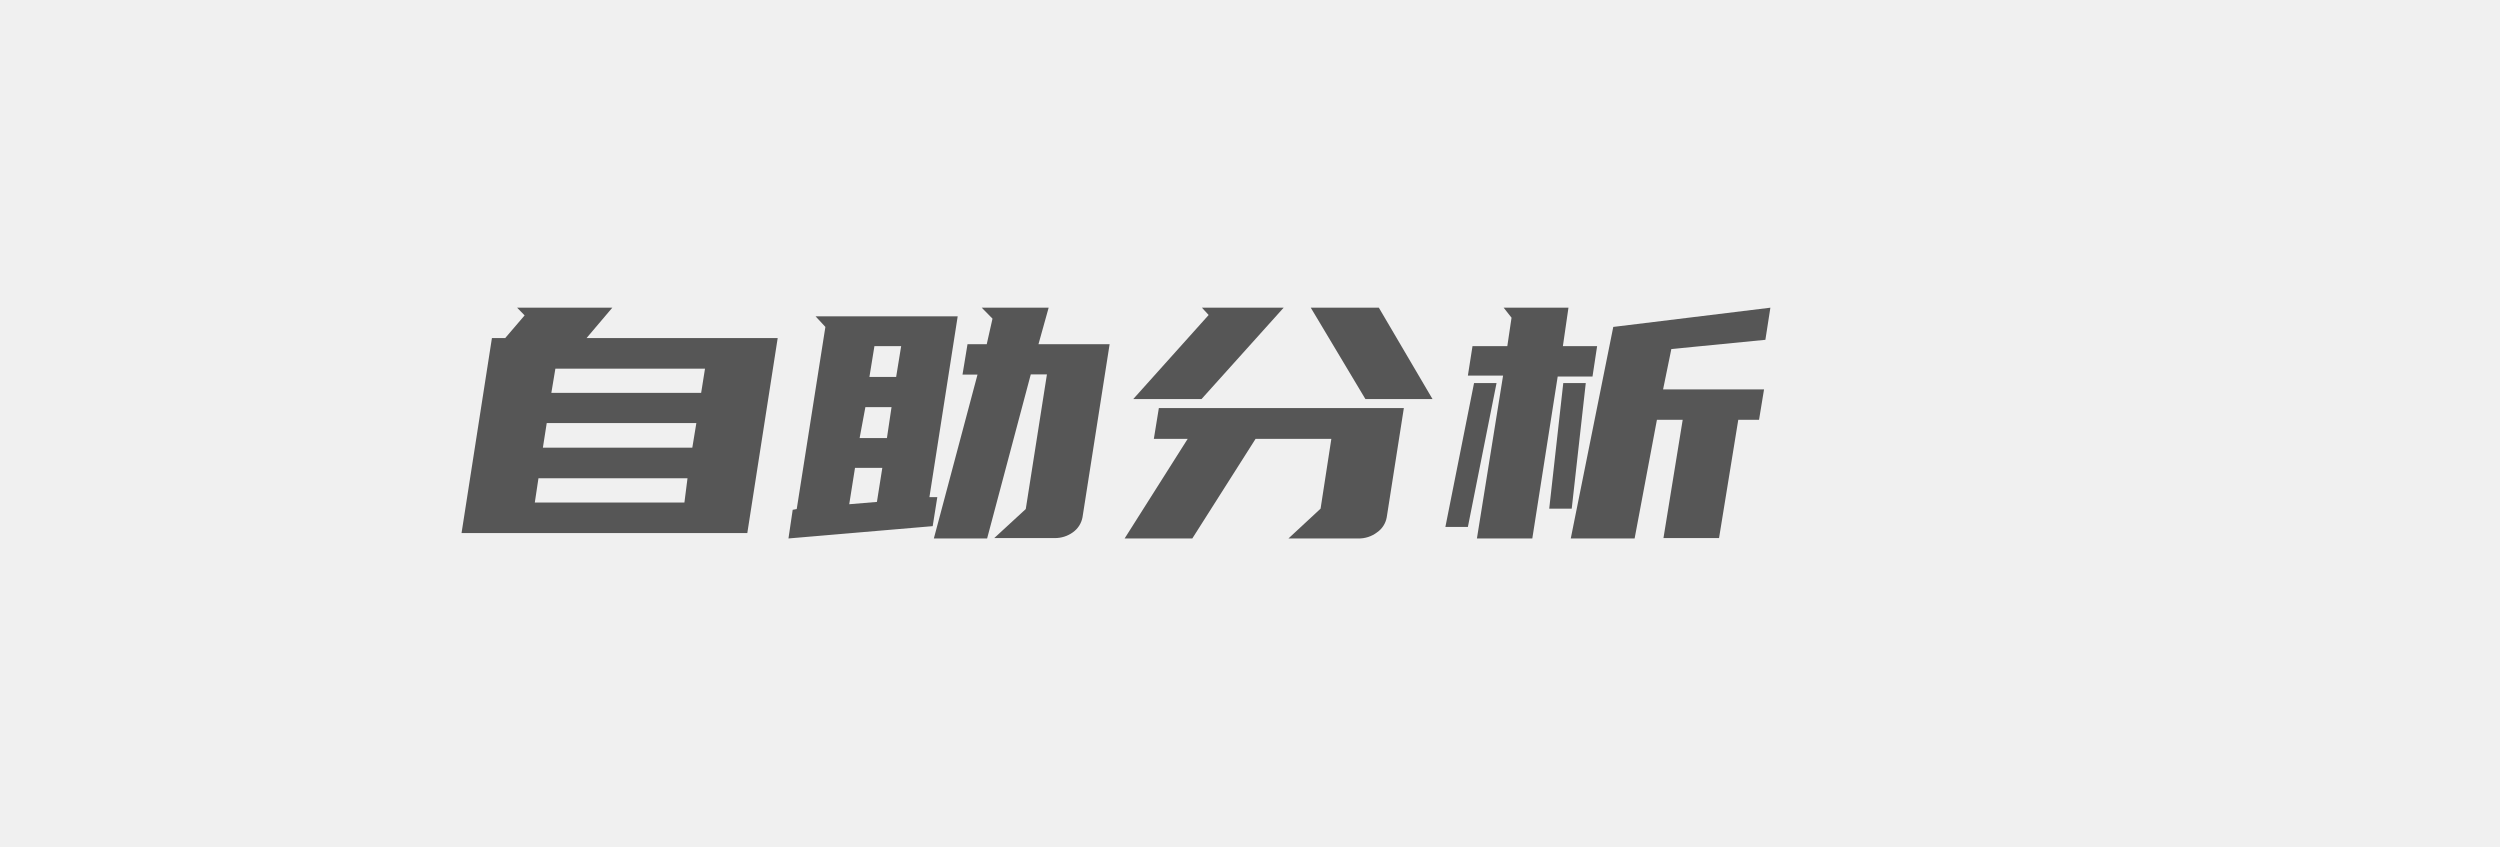
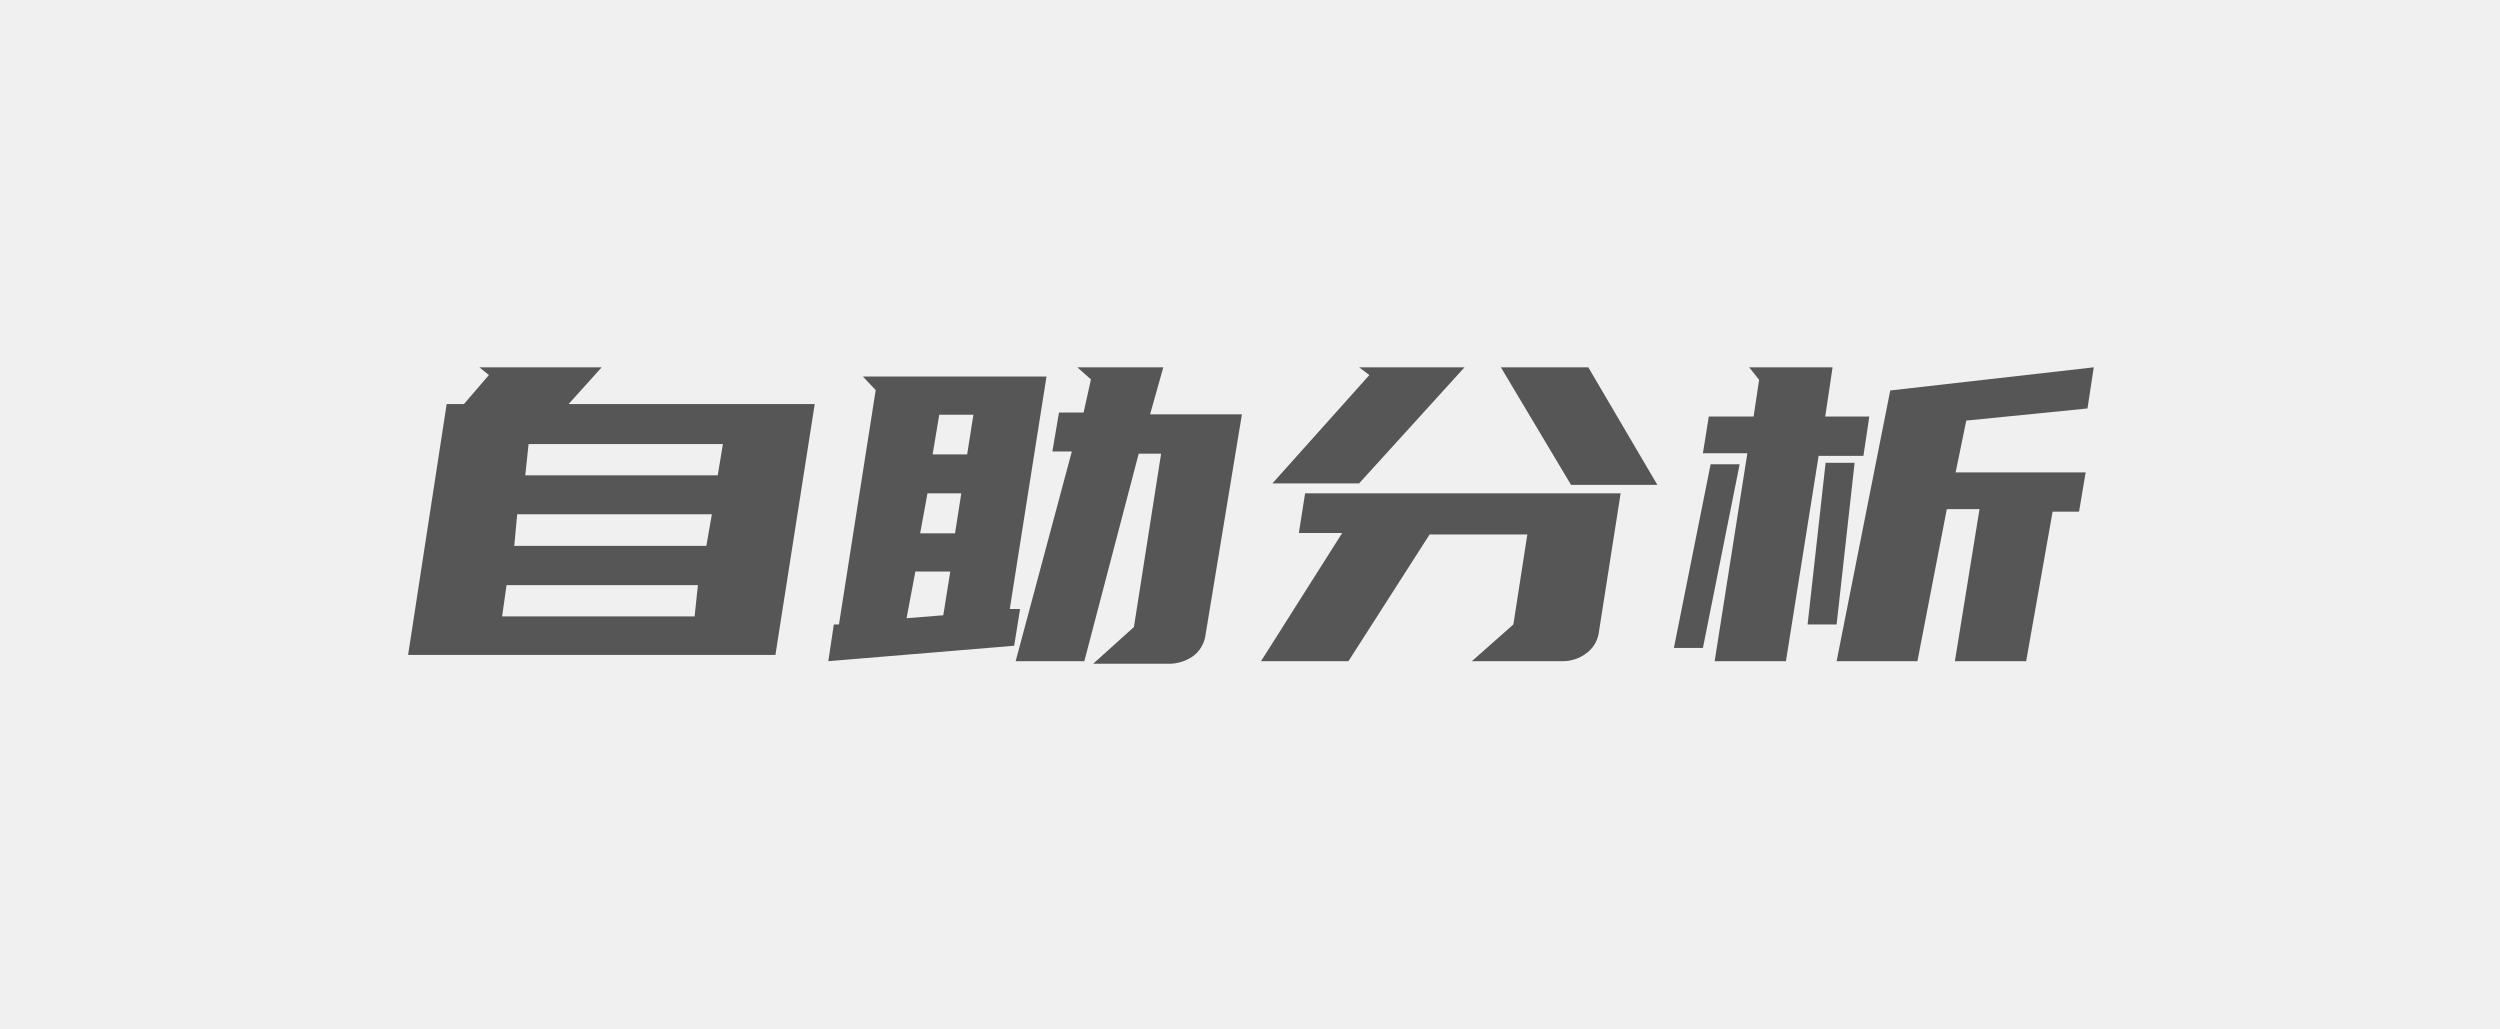
- <svg xmlns="http://www.w3.org/2000/svg" width="130" height="44" viewBox="0 0 130 44" fill="none">
-   <g clip-path="url(#clip0_1_15197)">
-     <path d="M26.27 17.58L27.28 16.4L26.89 16H31.84L30.5 17.58H40.44L38.86 27.72H24L25.58 17.58H26.27ZM35.75 24.87H28L27.81 26.13H35.59L35.75 24.87ZM28.23 23.28H36L36.21 22H28.43L28.23 23.28ZM28.67 20.43H36.46L36.66 19.17H28.88L28.67 20.43Z" fill="#565656" />
-     <path d="M41.43 26.47L42.92 17L42.41 16.45H49.8L48.33 25.85H48.74L48.5 27.36L41 28L41.22 26.51L41.43 26.47ZM44.16 26.22L45.6 26.1L45.88 24.33H44.46L44.16 26.22ZM44.7 22.78H46.12L46.36 21.17H45L44.7 22.78ZM45.21 19.6H46.6L46.86 18H45.47L45.21 19.6ZM50.83 19.48H50.05L50.31 17.9H51.31L51.61 16.57L51.05 16H54.53L54 17.9H57.7L56.29 26.9C56.231 27.215 56.052 27.495 55.79 27.68C55.514 27.88 55.181 27.985 54.84 27.98H51.7L53.34 26.47L54.44 19.47H53.6L51.33 28H48.56L50.83 19.48Z" fill="#565656" />
-     <path d="M58.48 28L61.76 22.82H60L60.26 21.22H73L72.11 26.9C72.082 27.057 72.024 27.206 71.938 27.34C71.853 27.474 71.741 27.59 71.61 27.68C71.324 27.899 70.97 28.012 70.61 28H67L68.67 26.45L69.23 22.82H65.29L62 28H58.48ZM62.48 20.75H58.93L62.85 16.38L62.5 16H66.75L62.48 20.75ZM71.7 16L74.49 20.75H71L68.16 16H71.7Z" fill="#565656" />
-     <path d="M75.16 27.4L76.65 19.92H77.82L76.33 27.4H75.16ZM78.16 19.53H76.33L76.57 18H78.38L78.6 16.52L78.19 16H81.56L81.27 18H83.05L82.81 19.58H81L79.68 28H76.8L78.16 19.53ZM80.56 26.45L81.29 19.92H82.46L81.73 26.45H80.56ZM83.89 17L92.06 16L91.8 17.67L86.91 18.15L86.48 20.25H91.73L91.47 21.83H90.39L89.39 27.98H86.5L87.5 21.83H86.16L85 28H81.68L83.89 17Z" fill="#565656" />
+ <svg xmlns="http://www.w3.org/2000/svg" id="图层_1" data-name="图层 1" viewBox="0 0 68.06 28">
+   <defs>
+     <style>.cls-1{fill:#565656;}</style>
+   </defs>
+   <g id="图层_2" data-name="图层 2">
+     <g id="图层_1-2" data-name="图层 1-2">
+       <path class="cls-1" d="M12.63,11l.68-.79L13.05,10h3.33L15.48,11h6.7l-1.07,6.83h-10L12.16,11ZM19,15.93H13.79l-.12.85h5.24ZM14,14.86h5.23l.15-.86H14.08Zm.3-1.92h5.24l.14-.85H14.39Z" />
+       <path class="cls-1" d="M22.84,17l1-6.38-.35-.37h5l-1,6.33h.28l-.16,1L22.55,18l.15-1Zm1.84-.17,1-.08.19-1.19h-.95Zm.37-2.31H26l.17-1.09h-.92Zm.34-2.15h.94l.17-1.08h-.93Zm3.79-.08h-.53l.18-1.06h.67l.2-.9L29.33,10h2.34l-.36,1.28h2.5l-1,6.06a.85.85,0,0,1-.34.53,1.13,1.13,0,0,1-.64.2H29.76l1.11-1,.74-4.72H31L29.52,18H27.65Z" />
+       <path class="cls-1" d="M34.33,18l2.21-3.49H35.36l.17-1.08h8.59l-.6,3.83a.85.85,0,0,1-.34.53,1.07,1.07,0,0,1-.67.21H40.07l1.13-1,.38-2.45H38.92L36.71,18ZM37,13.16H34.64l2.64-2.95L37,10h2.87ZM43.24,10l1.88,3.2H42.77L40.86,10Z" />
+       <path class="cls-1" d="M45.57,17.64l1-5h.79l-1,5Zm2-5.3H46.36l.16-1h1.22l.15-1L47.62,10h2.27l-.2,1.34h1.2l-.16,1.07H49.51L48.62,18H46.68ZM49.21,17l.49-4.4h.79L50,17Zm2.25-6.37L57,10l-.17,1.12-3.3.33-.29,1.41h3.54l-.18,1.07h-.72L55.16,18H53.22l.67-4.14H53L52.2,18H50Z" />
+     </g>
  </g>
-   <defs>
-     <clipPath id="clip0_1_15197">
-       <rect width="68.06" height="12" fill="white" transform="translate(24 16)" />
-     </clipPath>
-   </defs>
</svg>
